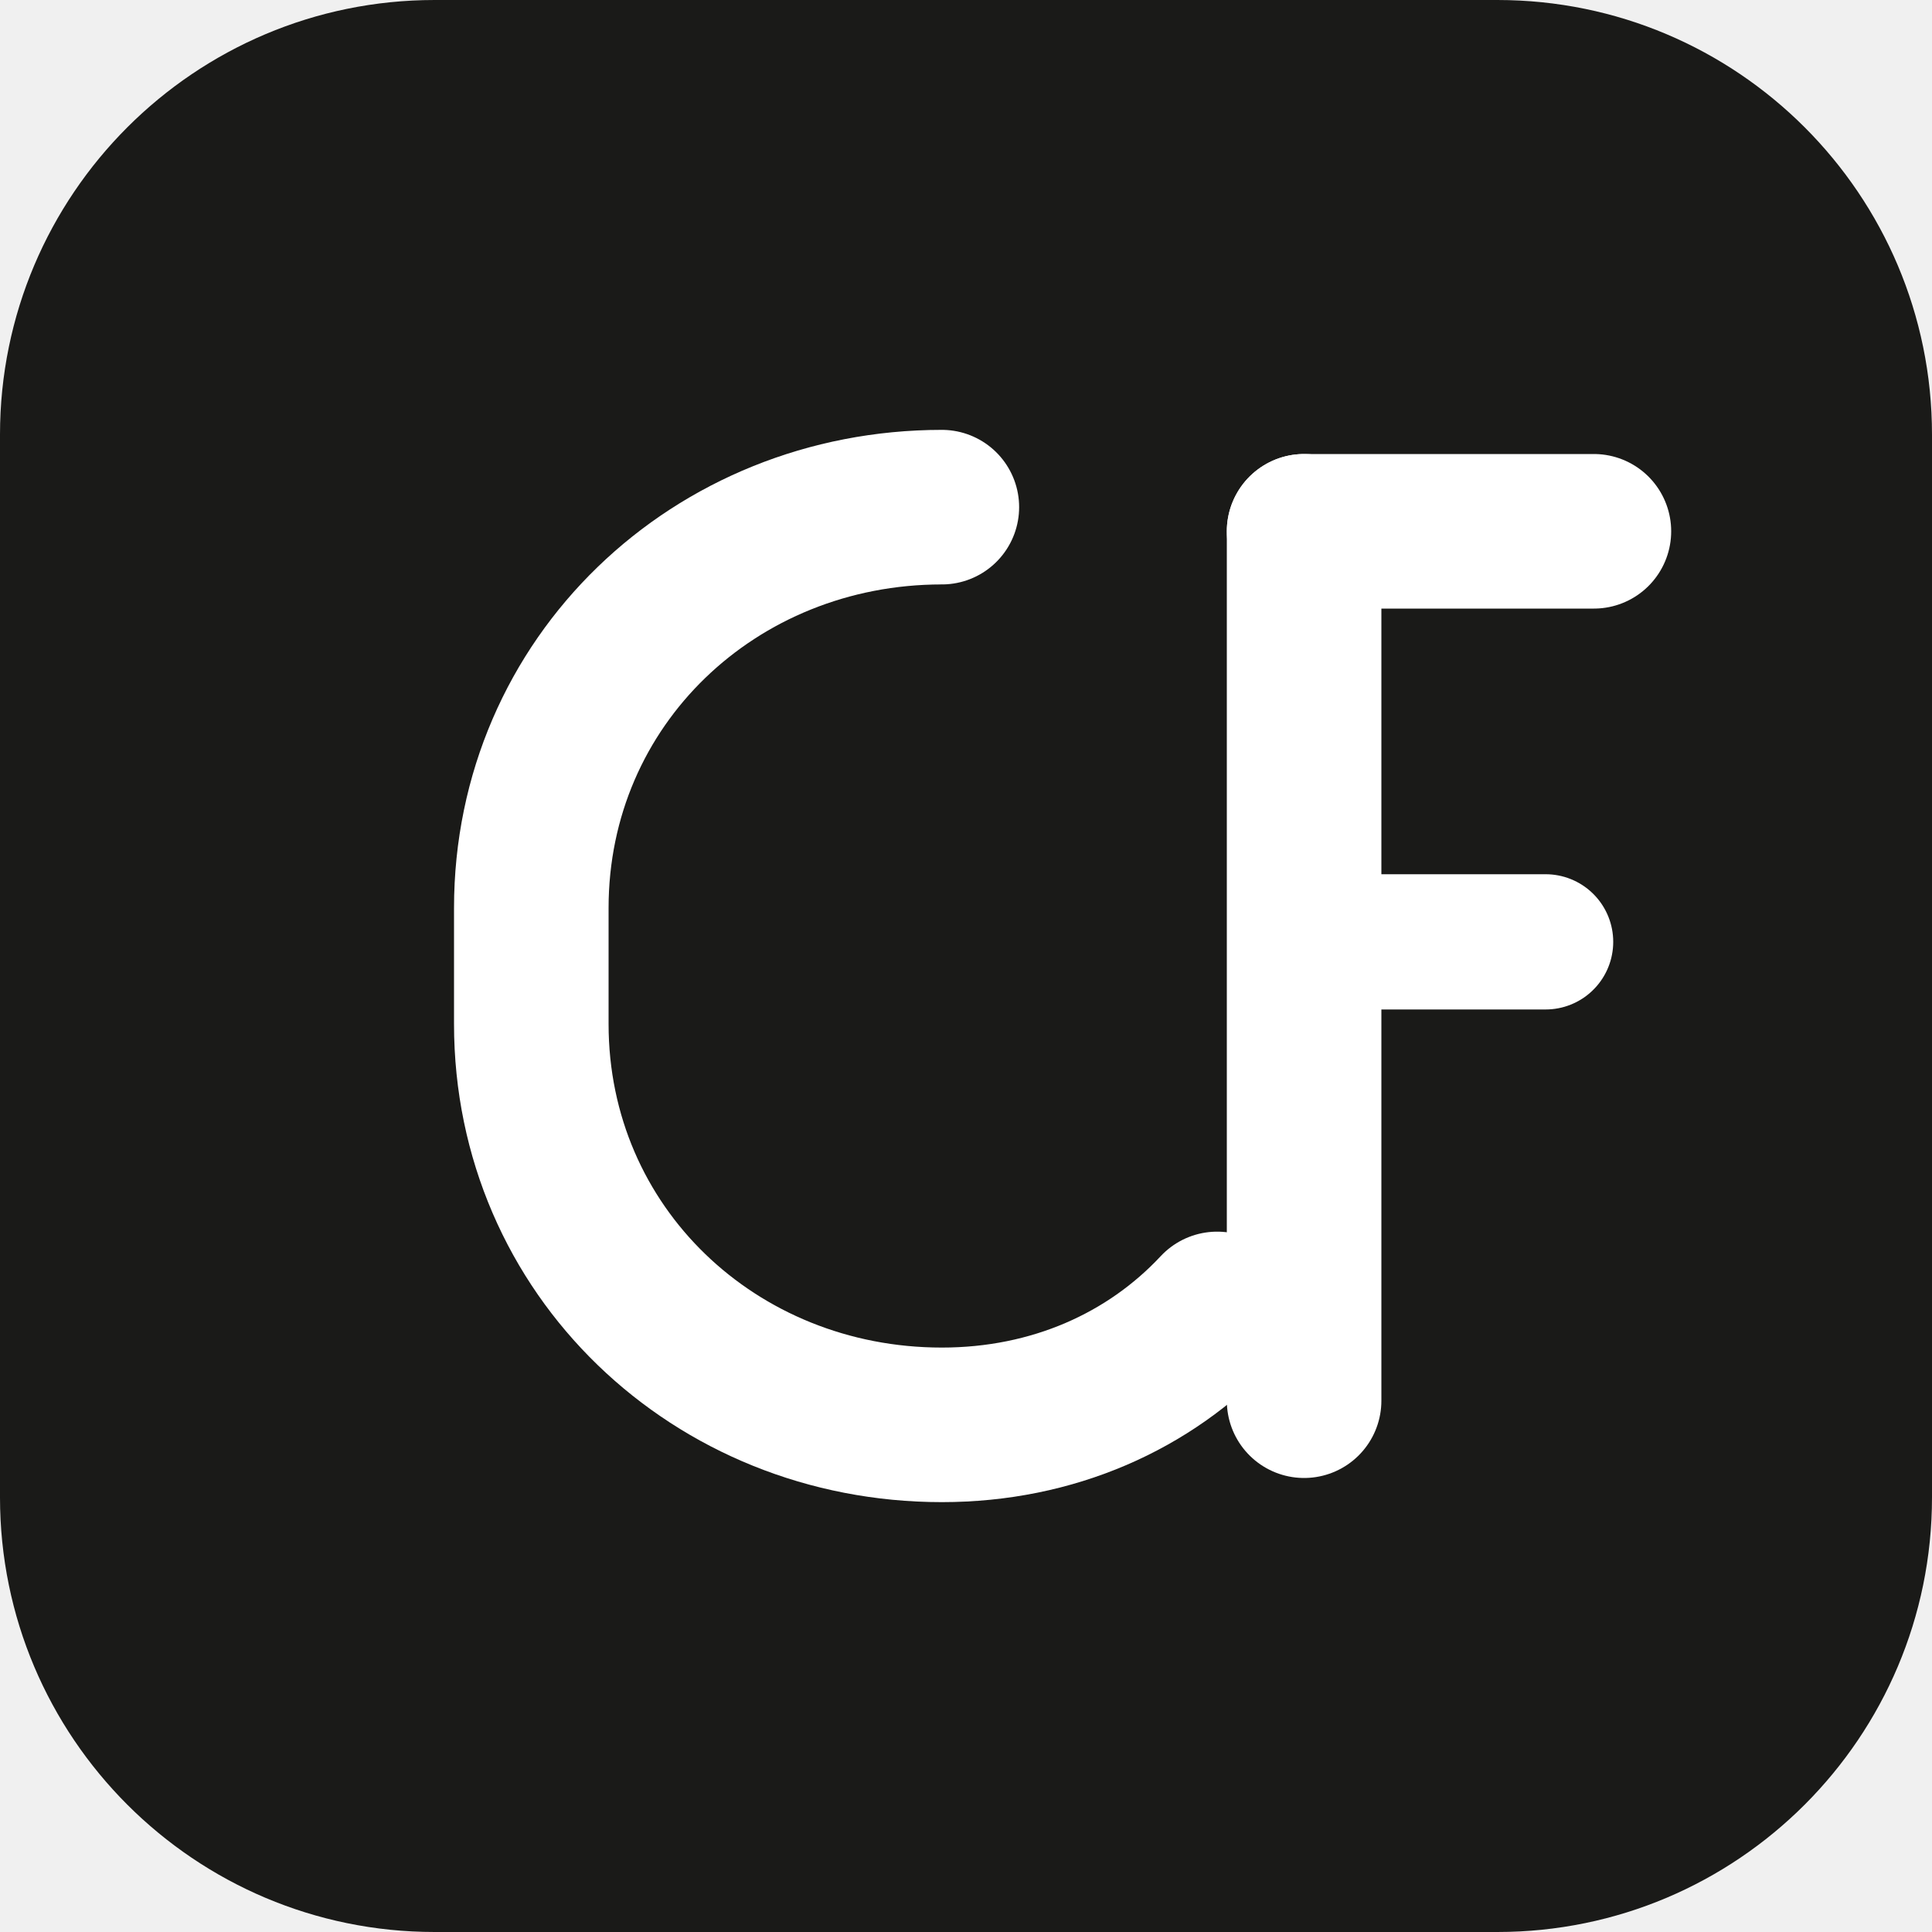
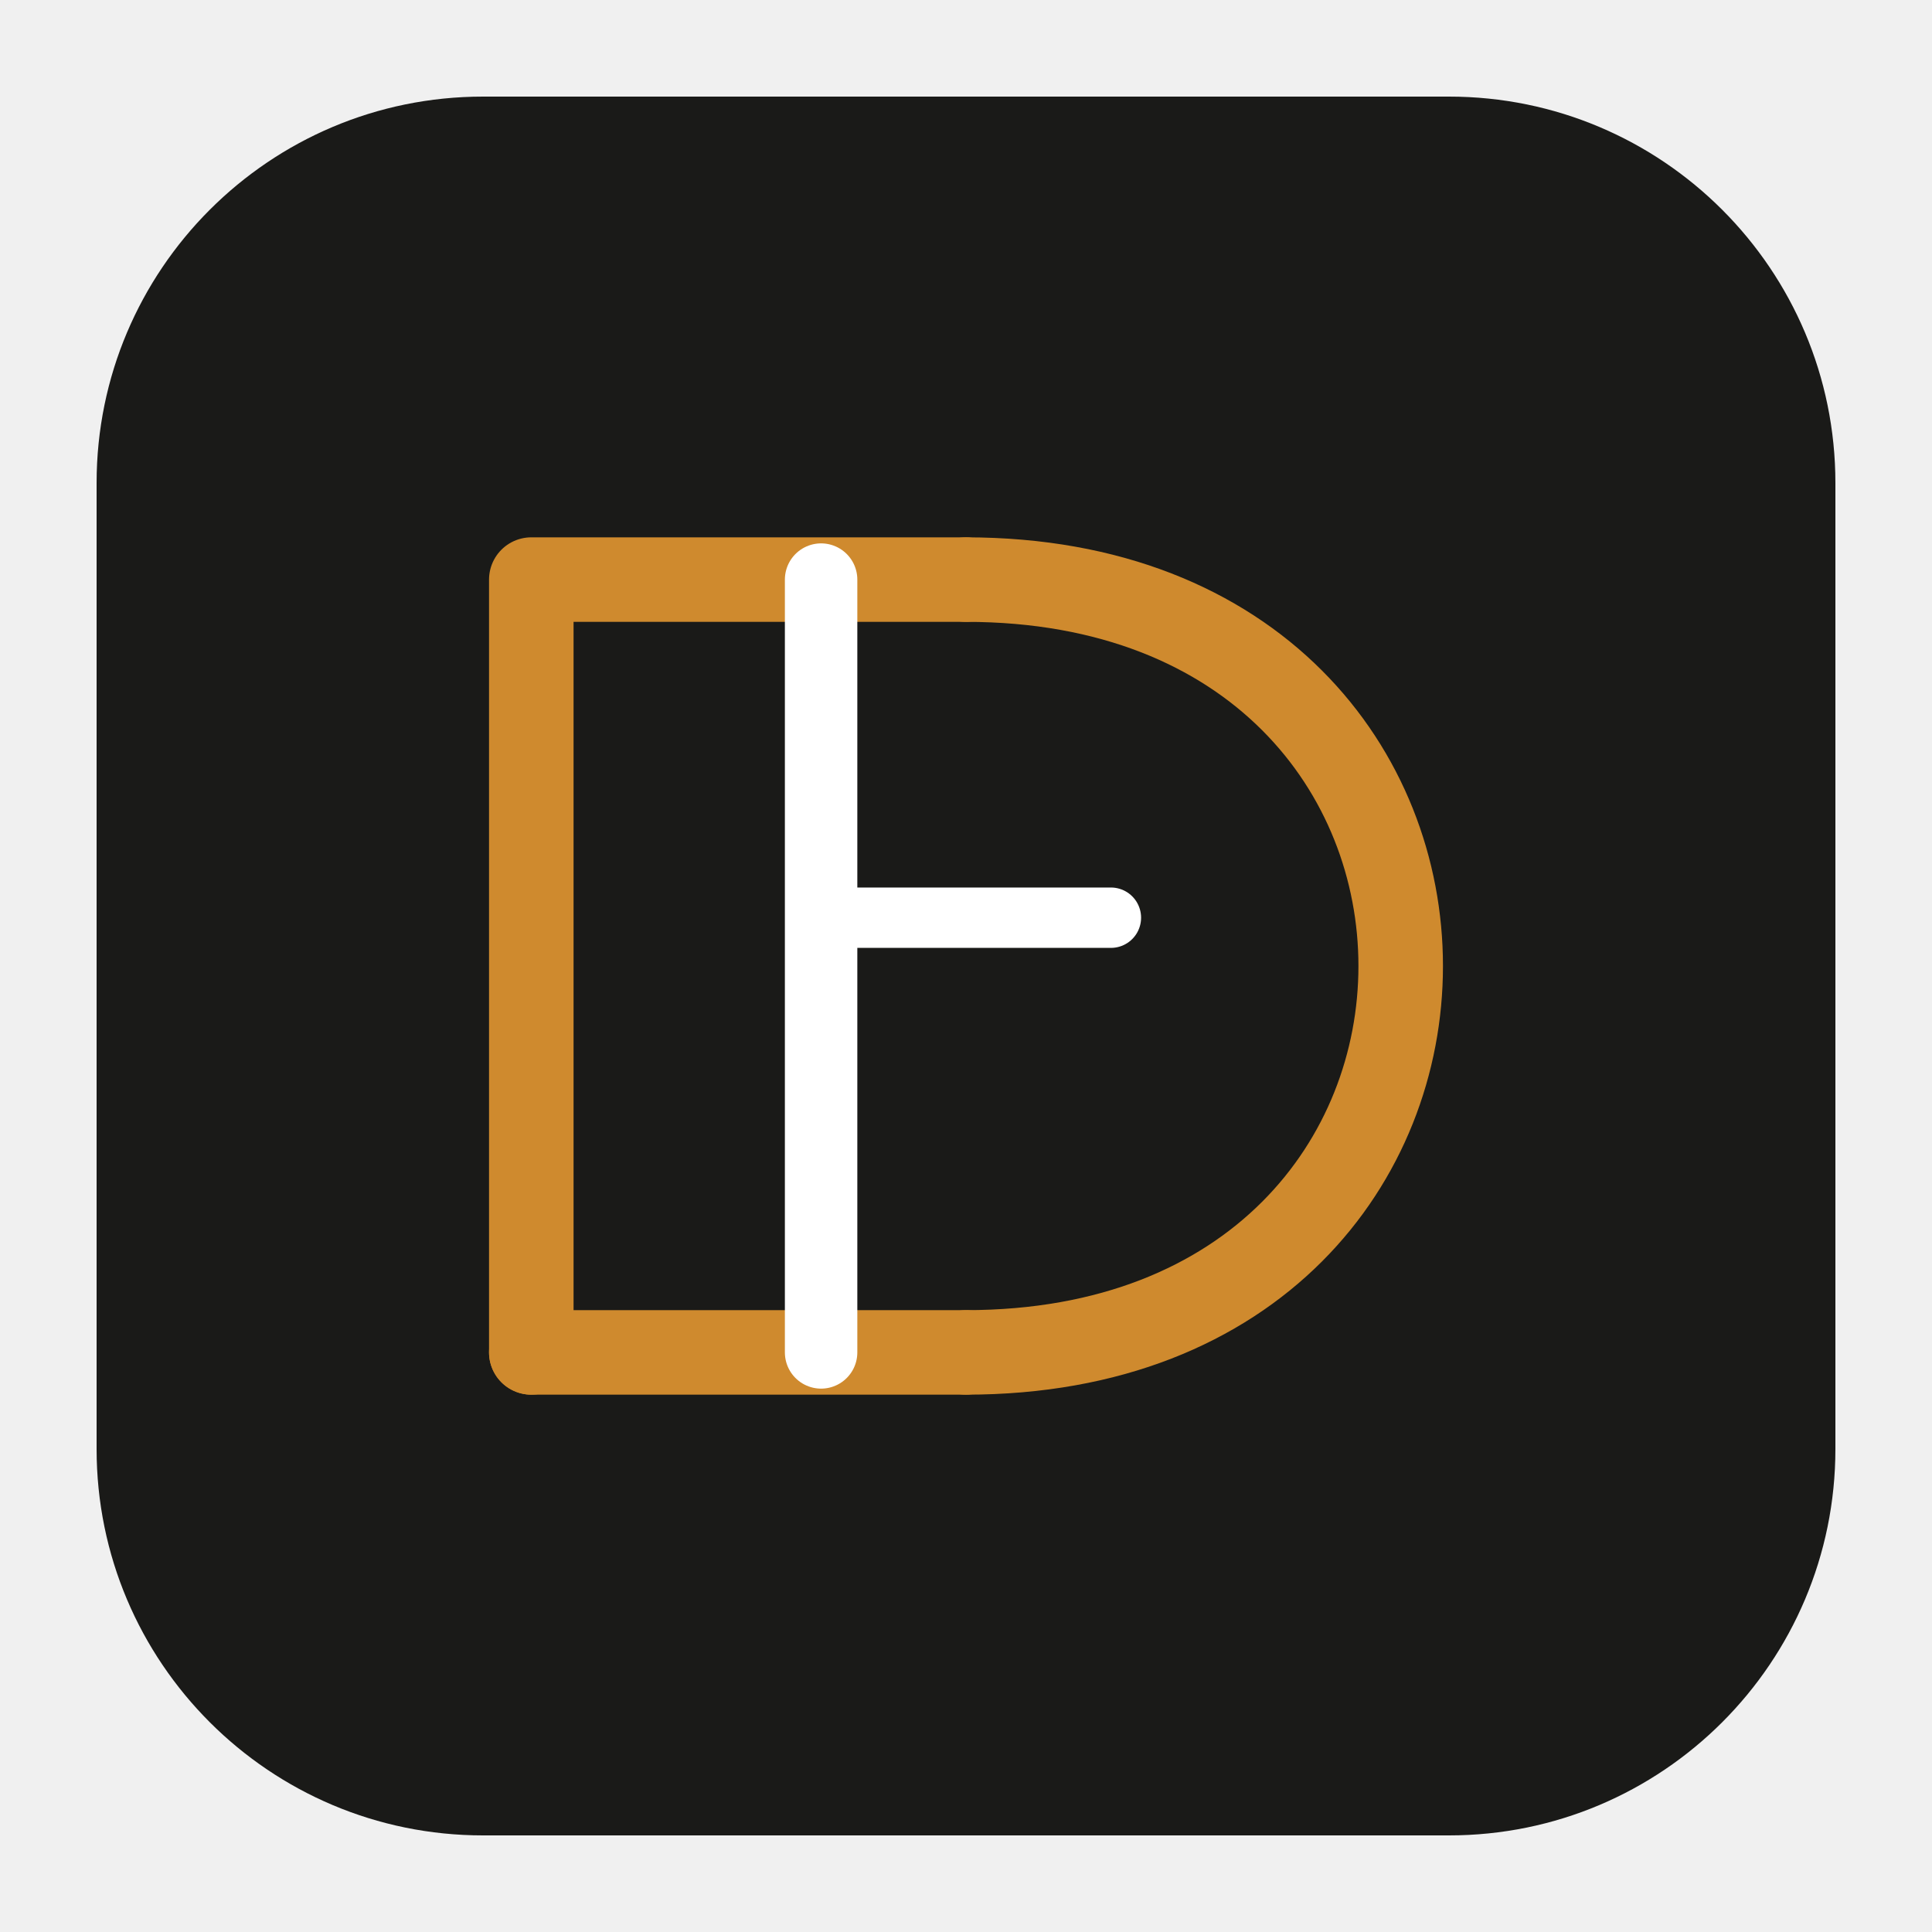
- <svg xmlns="http://www.w3.org/2000/svg" viewBox="0 0 40 40" width="40" height="40">
-   <rect width="40" height="40" rx="9" fill="#1A1A18" />
-   <path d="M19.5 10.5C14.8 10.5 11 14.1 11 18.8V21.2C11 25.9 14.8 29.5 19.5 29.5C21.8 29.5 23.8 28.6 25.2 27.1" stroke="#FFFFFF" stroke-width="3.2" stroke-linecap="round" fill="none" />
-   <line x1="27" y1="11" x2="27" y2="29" stroke="#FFFFFF" stroke-width="3.2" stroke-linecap="round" />
-   <line x1="27" y1="11" x2="33" y2="11" stroke="#FFFFFF" stroke-width="3.2" stroke-linecap="round" />
-   <line x1="27" y1="19.5" x2="32" y2="19.5" stroke="#FFFFFF" stroke-width="2.8" stroke-linecap="round" />
+ <svg xmlns="http://www.w3.org/2000/svg" viewBox="0 0 80 80" width="40" height="40">
+   <rect x="4" y="4" width="72" height="72" rx="16" fill="#1A1A18" />
+   <path d="M22 56L22 24L40 24" stroke="#CF8A2E" stroke-width="3.5" stroke-linecap="round" stroke-linejoin="round" fill="none" />
+   <path d="M40 24C52 24 58 32 58 40C58 48 52 56 40 56" stroke="#CF8A2E" stroke-width="3.5" stroke-linecap="round" fill="none" />
+   <line x1="22" y1="56" x2="40" y2="56" stroke="#CF8A2E" stroke-width="3.5" stroke-linecap="round" />
+   <line x1="34" y1="24" x2="34" y2="56" stroke="#FFFFFF" stroke-width="3" stroke-linecap="round" />
+   <line x1="34" y1="38" x2="46" y2="38" stroke="#FFFFFF" stroke-width="2.5" stroke-linecap="round" />
</svg>
